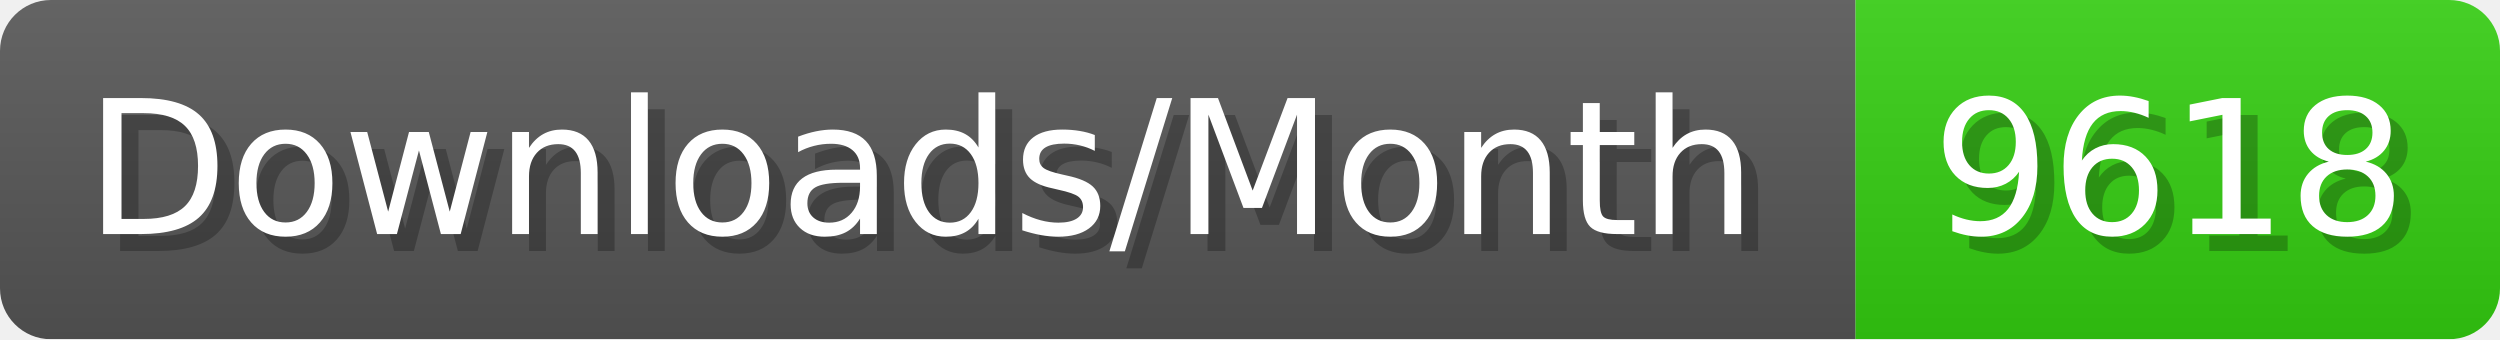
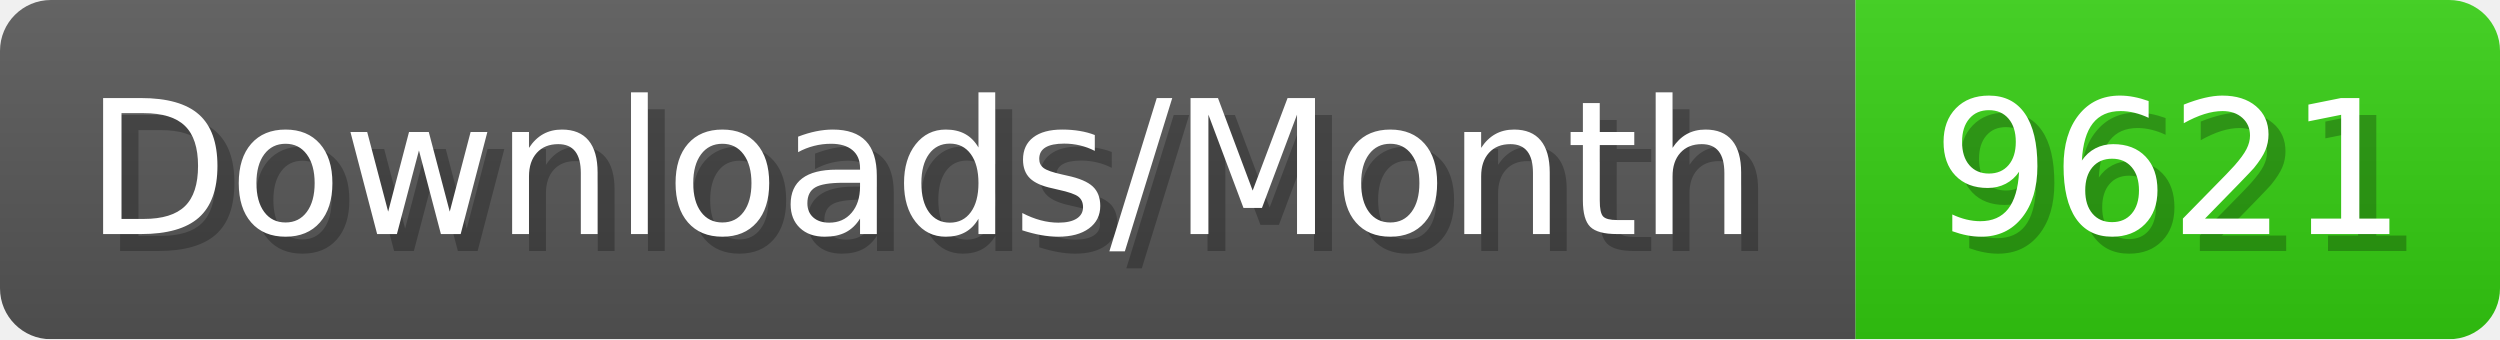
- <svg xmlns="http://www.w3.org/2000/svg" width="147.4" height="20" viewBox="0 0 1474 200" role="img" aria-label="Downloads/Month: 9618">
+ <svg xmlns="http://www.w3.org/2000/svg" width="147.4" height="20" viewBox="0 0 1474 200" role="img" aria-label="Downloads/Month: 9621">
  <linearGradient id="YlXUI" x2="0" y2="100%">
    <stop offset="0" stop-opacity=".1" stop-color="#EEE" />
    <stop offset="1" stop-opacity=".1" />
  </linearGradient>
  <mask id="JHhop">
    <rect width="1474" height="200" rx="30" fill="#FFF" />
  </mask>
  <g mask="url(#JHhop)">
    <rect width="1094" height="200" fill="#555" />
    <rect width="380" height="200" fill="#3C1" x="1094" />
    <rect width="1474" height="200" fill="url(#YlXUI)" />
  </g>
  <g aria-hidden="true" fill="#fff" text-anchor="start" font-family="Verdana,DejaVu Sans,sans-serif" font-size="110">
    <text x="60" y="148" textLength="994" fill="#000" opacity="0.25">Downloads/Month</text>
    <text x="50" y="138" textLength="994">Downloads/Month</text>
-     <text x="1149" y="148" textLength="280" fill="#000" opacity="0.25">9618</text>
-     <text x="1139" y="138" textLength="280">9618</text>
+     <text x="1149" y="148" textLength="280" fill="#000" opacity="0.25">9621</text>
+     <text x="1139" y="138" textLength="280">9621</text>
  </g>
</svg>
